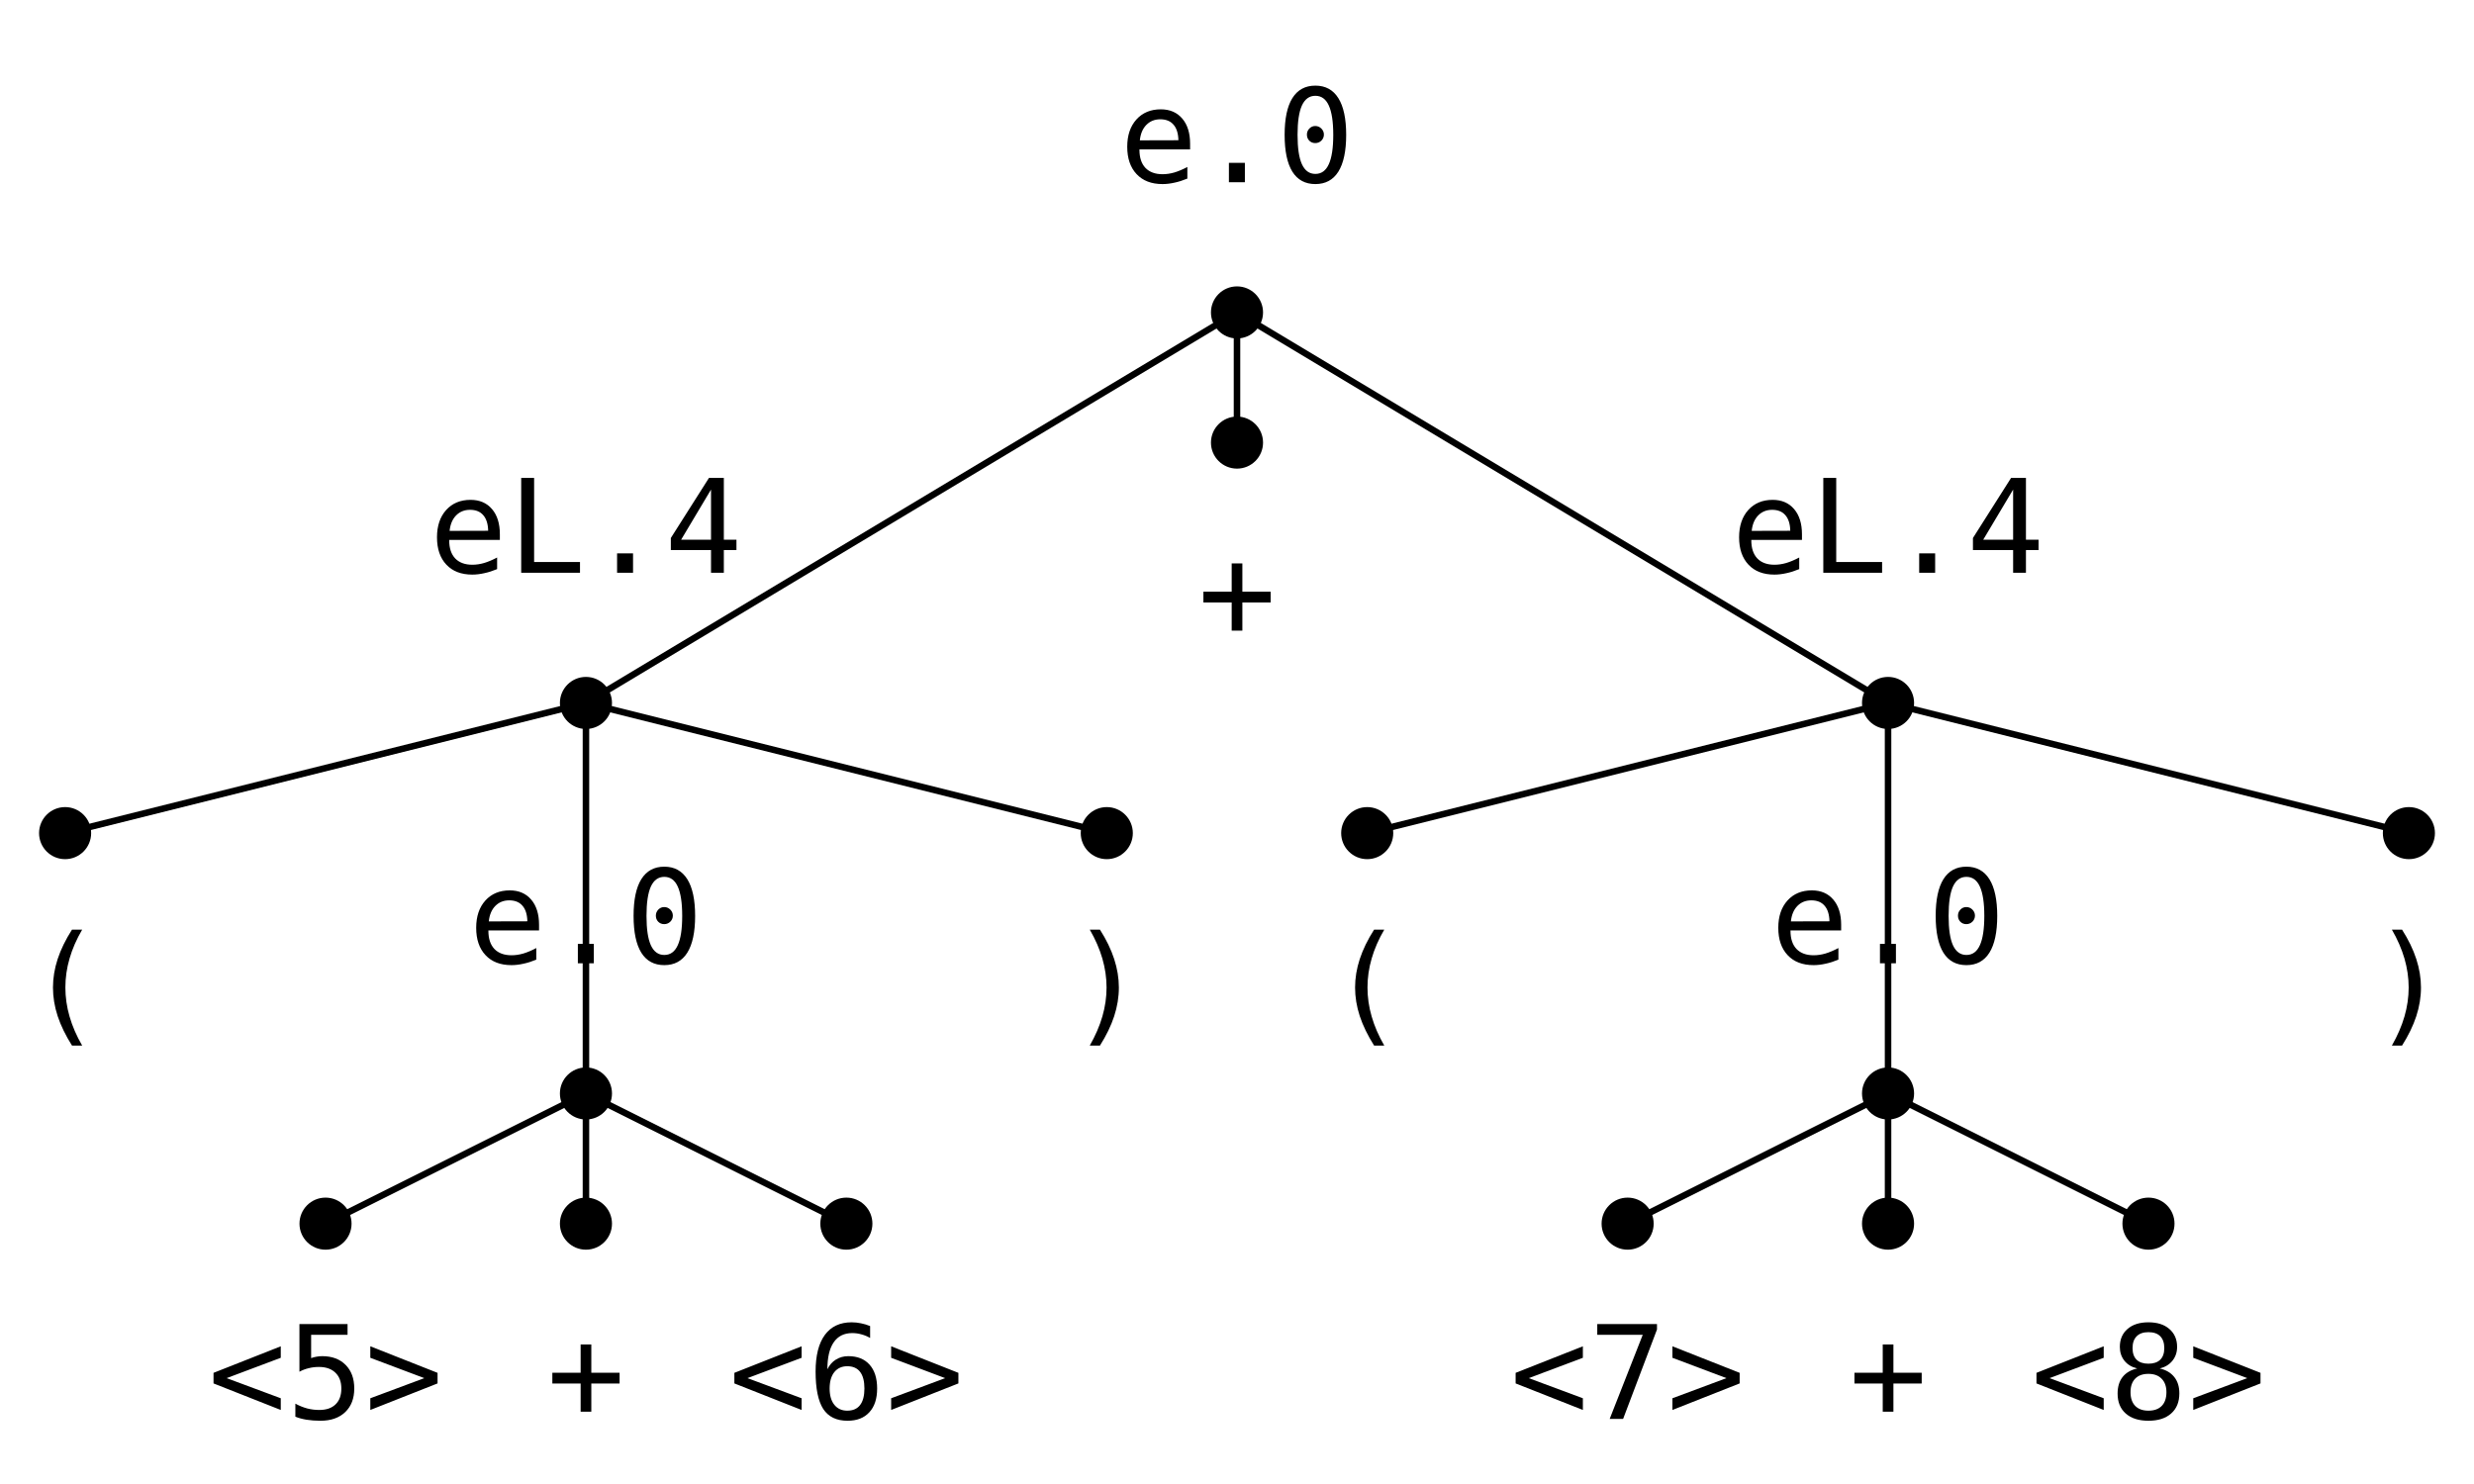
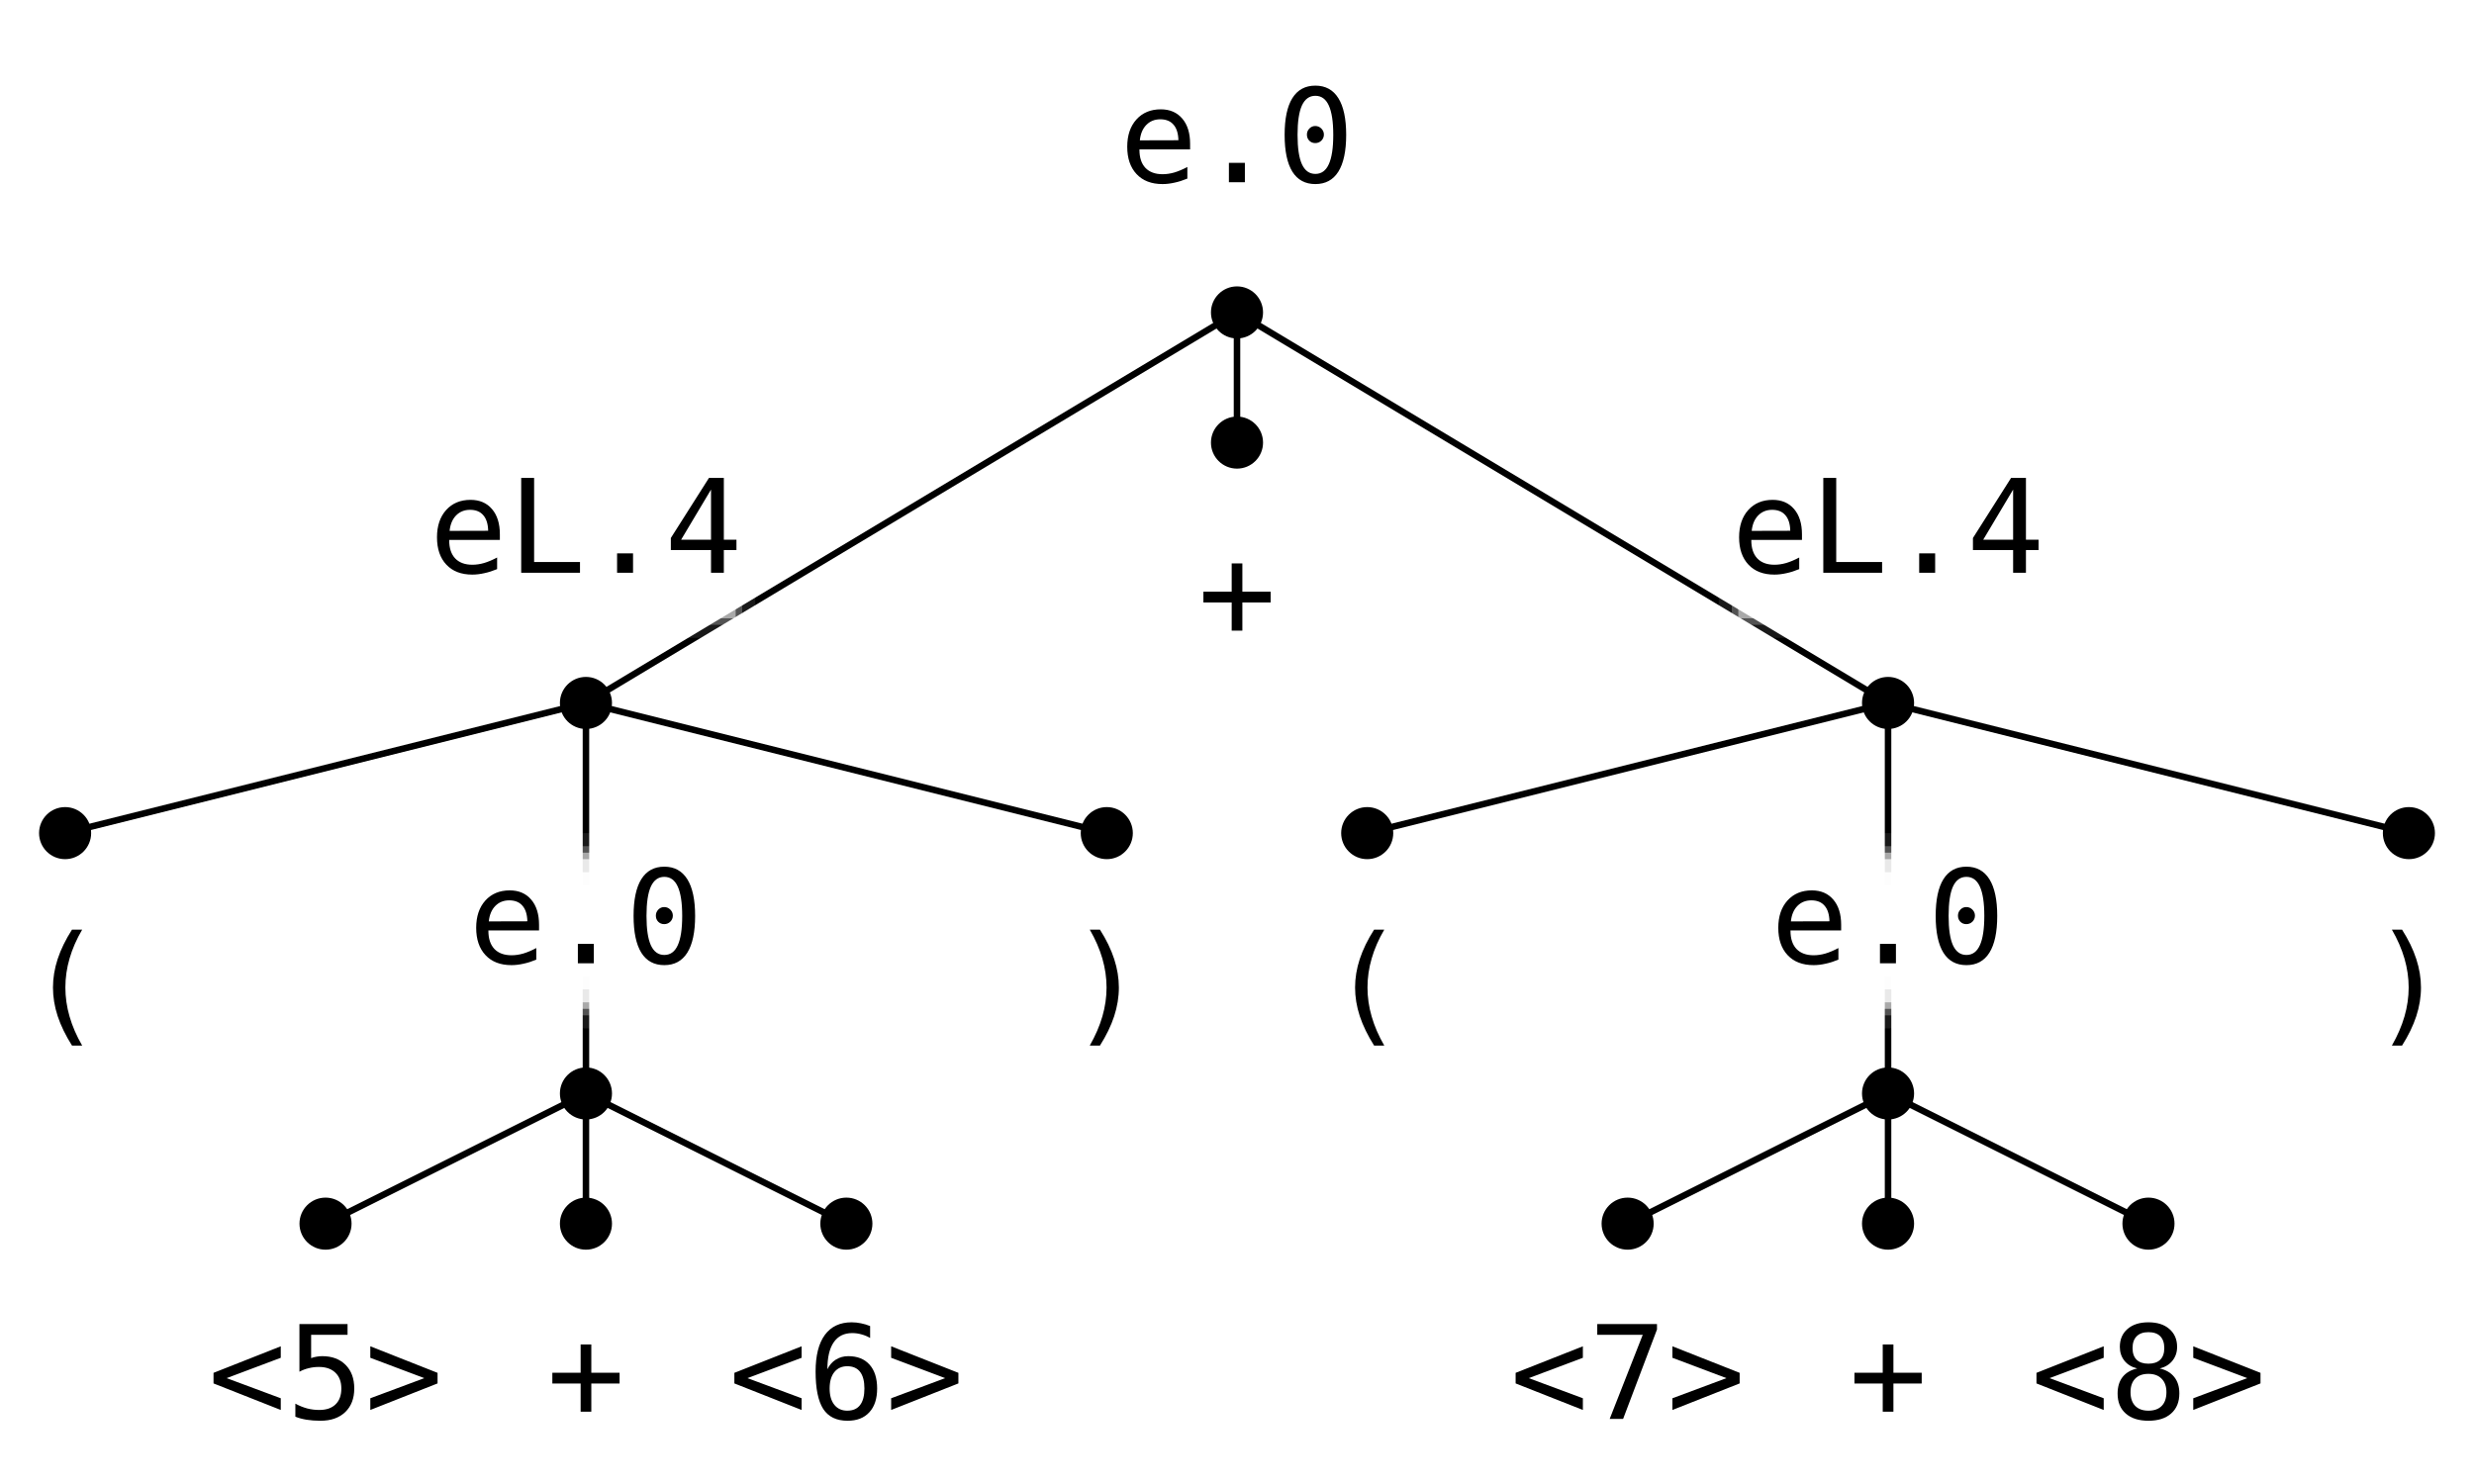
<svg xmlns="http://www.w3.org/2000/svg" version="1.1" width="380" height="228" viewBox="0 0 380 228">
  <rect width="380" height="228" fill="#ffffff" />
-   <rect x="171" y="8" width="39" height="30" fill="#ffffff" fill-opacity="0.5" />
-   <text x="190" y="28" font-size="20" text-anchor="middle" font-family="mono" fill="#000000">e.0</text>
-   <circle r="4" cx="190" cy="48" fill="#000000" />
-   <rect x="64" y="68" width="52" height="30" fill="#ffffff" fill-opacity="0.5" />
-   <text x="90" y="88" font-size="20" text-anchor="middle" font-family="mono" fill="#000000">eL.4</text>
-   <circle r="4" cx="90" cy="108" fill="#000000" />
-   <rect x="4" y="138" width="13" height="30" fill="#ffffff" fill-opacity="0.5" />
-   <text x="10" y="158" font-size="20" text-anchor="middle" font-family="mono" fill="#000000">(</text>
-   <circle r="4" cx="10" cy="128" fill="#000000" />
-   <rect x="71" y="128" width="39" height="30" fill="#ffffff" fill-opacity="0.5" />
-   <text x="90" y="148" font-size="20" text-anchor="middle" font-family="mono" fill="#000000">e.0</text>
-   <circle r="4" cx="90" cy="168" fill="#000000" />
-   <rect x="31" y="198" width="39" height="30" fill="#ffffff" fill-opacity="0.5" />
-   <text x="50" y="218" font-size="20" text-anchor="middle" font-family="mono" fill="#000000">&lt;5&gt;</text>
-   <circle r="4" cx="50" cy="188" fill="#000000" />
-   <rect x="84" y="198" width="13" height="30" fill="#ffffff" fill-opacity="0.5" />
-   <text x="90" y="218" font-size="20" text-anchor="middle" font-family="mono" fill="#000000">+</text>
-   <circle r="4" cx="90" cy="188" fill="#000000" />
-   <rect x="111" y="198" width="39" height="30" fill="#ffffff" fill-opacity="0.5" />
-   <text x="130" y="218" font-size="20" text-anchor="middle" font-family="mono" fill="#000000">&lt;6&gt;</text>
-   <circle r="4" cx="130" cy="188" fill="#000000" />
-   <rect x="164" y="138" width="13" height="30" fill="#ffffff" fill-opacity="0.5" />
-   <text x="170" y="158" font-size="20" text-anchor="middle" font-family="mono" fill="#000000">)</text>
-   <circle r="4" cx="170" cy="128" fill="#000000" />
-   <rect x="184" y="78" width="13" height="30" fill="#ffffff" fill-opacity="0.5" />
-   <text x="190" y="98" font-size="20" text-anchor="middle" font-family="mono" fill="#000000">+</text>
-   <circle r="4" cx="190" cy="68" fill="#000000" />
-   <rect x="264" y="68" width="52" height="30" fill="#ffffff" fill-opacity="0.5" />
-   <text x="290" y="88" font-size="20" text-anchor="middle" font-family="mono" fill="#000000">eL.4</text>
-   <circle r="4" cx="290" cy="108" fill="#000000" />
-   <rect x="204" y="138" width="13" height="30" fill="#ffffff" fill-opacity="0.5" />
-   <text x="210" y="158" font-size="20" text-anchor="middle" font-family="mono" fill="#000000">(</text>
-   <circle r="4" cx="210" cy="128" fill="#000000" />
-   <rect x="271" y="128" width="39" height="30" fill="#ffffff" fill-opacity="0.5" />
-   <text x="290" y="148" font-size="20" text-anchor="middle" font-family="mono" fill="#000000">e.0</text>
-   <circle r="4" cx="290" cy="168" fill="#000000" />
-   <rect x="231" y="198" width="39" height="30" fill="#ffffff" fill-opacity="0.5" />
-   <text x="250" y="218" font-size="20" text-anchor="middle" font-family="mono" fill="#000000">&lt;7&gt;</text>
-   <circle r="4" cx="250" cy="188" fill="#000000" />
-   <rect x="284" y="198" width="13" height="30" fill="#ffffff" fill-opacity="0.5" />
-   <text x="290" y="218" font-size="20" text-anchor="middle" font-family="mono" fill="#000000">+</text>
-   <circle r="4" cx="290" cy="188" fill="#000000" />
-   <rect x="311" y="198" width="39" height="30" fill="#ffffff" fill-opacity="0.5" />
-   <text x="330" y="218" font-size="20" text-anchor="middle" font-family="mono" fill="#000000">&lt;8&gt;</text>
-   <circle r="4" cx="330" cy="188" fill="#000000" />
-   <rect x="364" y="138" width="13" height="30" fill="#ffffff" fill-opacity="0.5" />
-   <text x="370" y="158" font-size="20" text-anchor="middle" font-family="mono" fill="#000000">)</text>
-   <circle r="4" cx="370" cy="128" fill="#000000" />
  <path d="M 190 48 , 90 108" stroke="#000000" stroke-width="1" stroke-linecap="round" />
  <path d="M 190 48 , 190 68" stroke="#000000" stroke-width="1" stroke-linecap="round" />
  <path d="M 190 48 , 290 108" stroke="#000000" stroke-width="1" stroke-linecap="round" />
  <path d="M 290 108 , 210 128" stroke="#000000" stroke-width="1" stroke-linecap="round" />
  <path d="M 290 108 , 290 168" stroke="#000000" stroke-width="1" stroke-linecap="round" />
  <path d="M 290 108 , 370 128" stroke="#000000" stroke-width="1" stroke-linecap="round" />
  <path d="M 290 168 , 250 188" stroke="#000000" stroke-width="1" stroke-linecap="round" />
  <path d="M 290 168 , 290 188" stroke="#000000" stroke-width="1" stroke-linecap="round" />
  <path d="M 290 168 , 330 188" stroke="#000000" stroke-width="1" stroke-linecap="round" />
  <path d="M 90 108 , 10 128" stroke="#000000" stroke-width="1" stroke-linecap="round" />
  <path d="M 90 108 , 90 168" stroke="#000000" stroke-width="1" stroke-linecap="round" />
  <path d="M 90 108 , 170 128" stroke="#000000" stroke-width="1" stroke-linecap="round" />
  <path d="M 90 168 , 50 188" stroke="#000000" stroke-width="1" stroke-linecap="round" />
  <path d="M 90 168 , 90 188" stroke="#000000" stroke-width="1" stroke-linecap="round" />
  <path d="M 90 168 , 130 188" stroke="#000000" stroke-width="1" stroke-linecap="round" />
+   <rect x="179" y="16" width="23" height="14" fill="#ffffff" fill-opacity="1.0" />
+   <rect x="177" y="14" width="27" height="18" fill="#ffffff" fill-opacity="0.9" />
+   <rect x="175" y="12" width="31" height="22" fill="#ffffff" fill-opacity="0.75" />
+   <rect x="174" y="11" width="33" height="24" fill="#ffffff" fill-opacity="0.5" />
+   <rect x="173" y="10" width="35" height="26" fill="#ffffff" fill-opacity="0.25" />
+   <rect x="171" y="8" width="39" height="30" fill="#ffffff" fill-opacity="0.1" />
+   <text x="190" y="28" font-size="20" text-anchor="middle" font-family="mono" fill="#000000">e.0</text>
+   <circle r="4" cx="190" cy="48" fill="#000000" />
+   <rect x="72" y="76" width="36" height="14" fill="#ffffff" fill-opacity="1.0" />
+   <rect x="70" y="74" width="40" height="18" fill="#ffffff" fill-opacity="0.9" />
+   <rect x="68" y="72" width="44" height="22" fill="#ffffff" fill-opacity="0.75" />
+   <rect x="67" y="71" width="46" height="24" fill="#ffffff" fill-opacity="0.5" />
+   <rect x="66" y="70" width="48" height="26" fill="#ffffff" fill-opacity="0.25" />
+   <rect x="64" y="68" width="52" height="30" fill="#ffffff" fill-opacity="0.1" />
+   <text x="90" y="88" font-size="20" text-anchor="middle" font-family="mono" fill="#000000">eL.4</text>
+   <circle r="4" cx="90" cy="108" fill="#000000" />
+   <rect x="12" y="146" width="-3" height="14" fill="#ffffff" fill-opacity="1.0" />
+   <rect x="10" y="144" width="1" height="18" fill="#ffffff" fill-opacity="0.9" />
+   <rect x="8" y="142" width="5" height="22" fill="#ffffff" fill-opacity="0.75" />
+   <rect x="7" y="141" width="7" height="24" fill="#ffffff" fill-opacity="0.5" />
+   <rect x="6" y="140" width="9" height="26" fill="#ffffff" fill-opacity="0.25" />
+   <rect x="4" y="138" width="13" height="30" fill="#ffffff" fill-opacity="0.1" />
+   <text x="10" y="158" font-size="20" text-anchor="middle" font-family="mono" fill="#000000">(</text>
+   <circle r="4" cx="10" cy="128" fill="#000000" />
+   <rect x="79" y="136" width="23" height="14" fill="#ffffff" fill-opacity="1.0" />
+   <rect x="77" y="134" width="27" height="18" fill="#ffffff" fill-opacity="0.9" />
+   <rect x="75" y="132" width="31" height="22" fill="#ffffff" fill-opacity="0.75" />
+   <rect x="74" y="131" width="33" height="24" fill="#ffffff" fill-opacity="0.5" />
+   <rect x="73" y="130" width="35" height="26" fill="#ffffff" fill-opacity="0.25" />
+   <rect x="71" y="128" width="39" height="30" fill="#ffffff" fill-opacity="0.1" />
+   <text x="90" y="148" font-size="20" text-anchor="middle" font-family="mono" fill="#000000">e.0</text>
+   <circle r="4" cx="90" cy="168" fill="#000000" />
+   <rect x="39" y="206" width="23" height="14" fill="#ffffff" fill-opacity="1.0" />
+   <rect x="37" y="204" width="27" height="18" fill="#ffffff" fill-opacity="0.9" />
+   <rect x="35" y="202" width="31" height="22" fill="#ffffff" fill-opacity="0.75" />
+   <rect x="34" y="201" width="33" height="24" fill="#ffffff" fill-opacity="0.5" />
+   <rect x="33" y="200" width="35" height="26" fill="#ffffff" fill-opacity="0.25" />
+   <rect x="31" y="198" width="39" height="30" fill="#ffffff" fill-opacity="0.1" />
+   <text x="50" y="218" font-size="20" text-anchor="middle" font-family="mono" fill="#000000">&lt;5&gt;</text>
+   <circle r="4" cx="50" cy="188" fill="#000000" />
+   <rect x="92" y="206" width="-3" height="14" fill="#ffffff" fill-opacity="1.0" />
+   <rect x="90" y="204" width="1" height="18" fill="#ffffff" fill-opacity="0.9" />
+   <rect x="88" y="202" width="5" height="22" fill="#ffffff" fill-opacity="0.75" />
+   <rect x="87" y="201" width="7" height="24" fill="#ffffff" fill-opacity="0.5" />
+   <rect x="86" y="200" width="9" height="26" fill="#ffffff" fill-opacity="0.25" />
+   <rect x="84" y="198" width="13" height="30" fill="#ffffff" fill-opacity="0.1" />
+   <text x="90" y="218" font-size="20" text-anchor="middle" font-family="mono" fill="#000000">+</text>
+   <circle r="4" cx="90" cy="188" fill="#000000" />
+   <rect x="119" y="206" width="23" height="14" fill="#ffffff" fill-opacity="1.0" />
+   <rect x="117" y="204" width="27" height="18" fill="#ffffff" fill-opacity="0.9" />
+   <rect x="115" y="202" width="31" height="22" fill="#ffffff" fill-opacity="0.75" />
+   <rect x="114" y="201" width="33" height="24" fill="#ffffff" fill-opacity="0.5" />
+   <rect x="113" y="200" width="35" height="26" fill="#ffffff" fill-opacity="0.25" />
+   <rect x="111" y="198" width="39" height="30" fill="#ffffff" fill-opacity="0.1" />
+   <text x="130" y="218" font-size="20" text-anchor="middle" font-family="mono" fill="#000000">&lt;6&gt;</text>
+   <circle r="4" cx="130" cy="188" fill="#000000" />
+   <rect x="172" y="146" width="-3" height="14" fill="#ffffff" fill-opacity="1.0" />
+   <rect x="170" y="144" width="1" height="18" fill="#ffffff" fill-opacity="0.9" />
+   <rect x="168" y="142" width="5" height="22" fill="#ffffff" fill-opacity="0.75" />
+   <rect x="167" y="141" width="7" height="24" fill="#ffffff" fill-opacity="0.5" />
+   <rect x="166" y="140" width="9" height="26" fill="#ffffff" fill-opacity="0.25" />
+   <rect x="164" y="138" width="13" height="30" fill="#ffffff" fill-opacity="0.1" />
+   <text x="170" y="158" font-size="20" text-anchor="middle" font-family="mono" fill="#000000">)</text>
+   <circle r="4" cx="170" cy="128" fill="#000000" />
+   <rect x="192" y="86" width="-3" height="14" fill="#ffffff" fill-opacity="1.0" />
+   <rect x="190" y="84" width="1" height="18" fill="#ffffff" fill-opacity="0.9" />
+   <rect x="188" y="82" width="5" height="22" fill="#ffffff" fill-opacity="0.75" />
+   <rect x="187" y="81" width="7" height="24" fill="#ffffff" fill-opacity="0.5" />
+   <rect x="186" y="80" width="9" height="26" fill="#ffffff" fill-opacity="0.25" />
+   <rect x="184" y="78" width="13" height="30" fill="#ffffff" fill-opacity="0.1" />
+   <text x="190" y="98" font-size="20" text-anchor="middle" font-family="mono" fill="#000000">+</text>
+   <circle r="4" cx="190" cy="68" fill="#000000" />
+   <rect x="272" y="76" width="36" height="14" fill="#ffffff" fill-opacity="1.0" />
+   <rect x="270" y="74" width="40" height="18" fill="#ffffff" fill-opacity="0.9" />
+   <rect x="268" y="72" width="44" height="22" fill="#ffffff" fill-opacity="0.75" />
+   <rect x="267" y="71" width="46" height="24" fill="#ffffff" fill-opacity="0.5" />
+   <rect x="266" y="70" width="48" height="26" fill="#ffffff" fill-opacity="0.25" />
+   <rect x="264" y="68" width="52" height="30" fill="#ffffff" fill-opacity="0.1" />
+   <text x="290" y="88" font-size="20" text-anchor="middle" font-family="mono" fill="#000000">eL.4</text>
+   <circle r="4" cx="290" cy="108" fill="#000000" />
+   <rect x="212" y="146" width="-3" height="14" fill="#ffffff" fill-opacity="1.0" />
+   <rect x="210" y="144" width="1" height="18" fill="#ffffff" fill-opacity="0.9" />
+   <rect x="208" y="142" width="5" height="22" fill="#ffffff" fill-opacity="0.75" />
+   <rect x="207" y="141" width="7" height="24" fill="#ffffff" fill-opacity="0.5" />
+   <rect x="206" y="140" width="9" height="26" fill="#ffffff" fill-opacity="0.25" />
+   <rect x="204" y="138" width="13" height="30" fill="#ffffff" fill-opacity="0.1" />
+   <text x="210" y="158" font-size="20" text-anchor="middle" font-family="mono" fill="#000000">(</text>
+   <circle r="4" cx="210" cy="128" fill="#000000" />
+   <rect x="279" y="136" width="23" height="14" fill="#ffffff" fill-opacity="1.0" />
+   <rect x="277" y="134" width="27" height="18" fill="#ffffff" fill-opacity="0.9" />
+   <rect x="275" y="132" width="31" height="22" fill="#ffffff" fill-opacity="0.75" />
+   <rect x="274" y="131" width="33" height="24" fill="#ffffff" fill-opacity="0.5" />
+   <rect x="273" y="130" width="35" height="26" fill="#ffffff" fill-opacity="0.25" />
+   <rect x="271" y="128" width="39" height="30" fill="#ffffff" fill-opacity="0.1" />
+   <text x="290" y="148" font-size="20" text-anchor="middle" font-family="mono" fill="#000000">e.0</text>
+   <circle r="4" cx="290" cy="168" fill="#000000" />
+   <rect x="239" y="206" width="23" height="14" fill="#ffffff" fill-opacity="1.0" />
+   <rect x="237" y="204" width="27" height="18" fill="#ffffff" fill-opacity="0.9" />
+   <rect x="235" y="202" width="31" height="22" fill="#ffffff" fill-opacity="0.75" />
+   <rect x="234" y="201" width="33" height="24" fill="#ffffff" fill-opacity="0.5" />
+   <rect x="233" y="200" width="35" height="26" fill="#ffffff" fill-opacity="0.25" />
+   <rect x="231" y="198" width="39" height="30" fill="#ffffff" fill-opacity="0.1" />
+   <text x="250" y="218" font-size="20" text-anchor="middle" font-family="mono" fill="#000000">&lt;7&gt;</text>
+   <circle r="4" cx="250" cy="188" fill="#000000" />
+   <rect x="292" y="206" width="-3" height="14" fill="#ffffff" fill-opacity="1.0" />
+   <rect x="290" y="204" width="1" height="18" fill="#ffffff" fill-opacity="0.9" />
+   <rect x="288" y="202" width="5" height="22" fill="#ffffff" fill-opacity="0.75" />
+   <rect x="287" y="201" width="7" height="24" fill="#ffffff" fill-opacity="0.5" />
+   <rect x="286" y="200" width="9" height="26" fill="#ffffff" fill-opacity="0.25" />
+   <rect x="284" y="198" width="13" height="30" fill="#ffffff" fill-opacity="0.1" />
+   <text x="290" y="218" font-size="20" text-anchor="middle" font-family="mono" fill="#000000">+</text>
+   <circle r="4" cx="290" cy="188" fill="#000000" />
+   <rect x="319" y="206" width="23" height="14" fill="#ffffff" fill-opacity="1.0" />
+   <rect x="317" y="204" width="27" height="18" fill="#ffffff" fill-opacity="0.9" />
+   <rect x="315" y="202" width="31" height="22" fill="#ffffff" fill-opacity="0.75" />
+   <rect x="314" y="201" width="33" height="24" fill="#ffffff" fill-opacity="0.5" />
+   <rect x="313" y="200" width="35" height="26" fill="#ffffff" fill-opacity="0.25" />
+   <rect x="311" y="198" width="39" height="30" fill="#ffffff" fill-opacity="0.1" />
+   <text x="330" y="218" font-size="20" text-anchor="middle" font-family="mono" fill="#000000">&lt;8&gt;</text>
+   <circle r="4" cx="330" cy="188" fill="#000000" />
+   <rect x="372" y="146" width="-3" height="14" fill="#ffffff" fill-opacity="1.0" />
+   <rect x="370" y="144" width="1" height="18" fill="#ffffff" fill-opacity="0.9" />
+   <rect x="368" y="142" width="5" height="22" fill="#ffffff" fill-opacity="0.75" />
+   <rect x="367" y="141" width="7" height="24" fill="#ffffff" fill-opacity="0.5" />
+   <rect x="366" y="140" width="9" height="26" fill="#ffffff" fill-opacity="0.25" />
+   <rect x="364" y="138" width="13" height="30" fill="#ffffff" fill-opacity="0.1" />
+   <text x="370" y="158" font-size="20" text-anchor="middle" font-family="mono" fill="#000000">)</text>
+   <circle r="4" cx="370" cy="128" fill="#000000" />
</svg>
